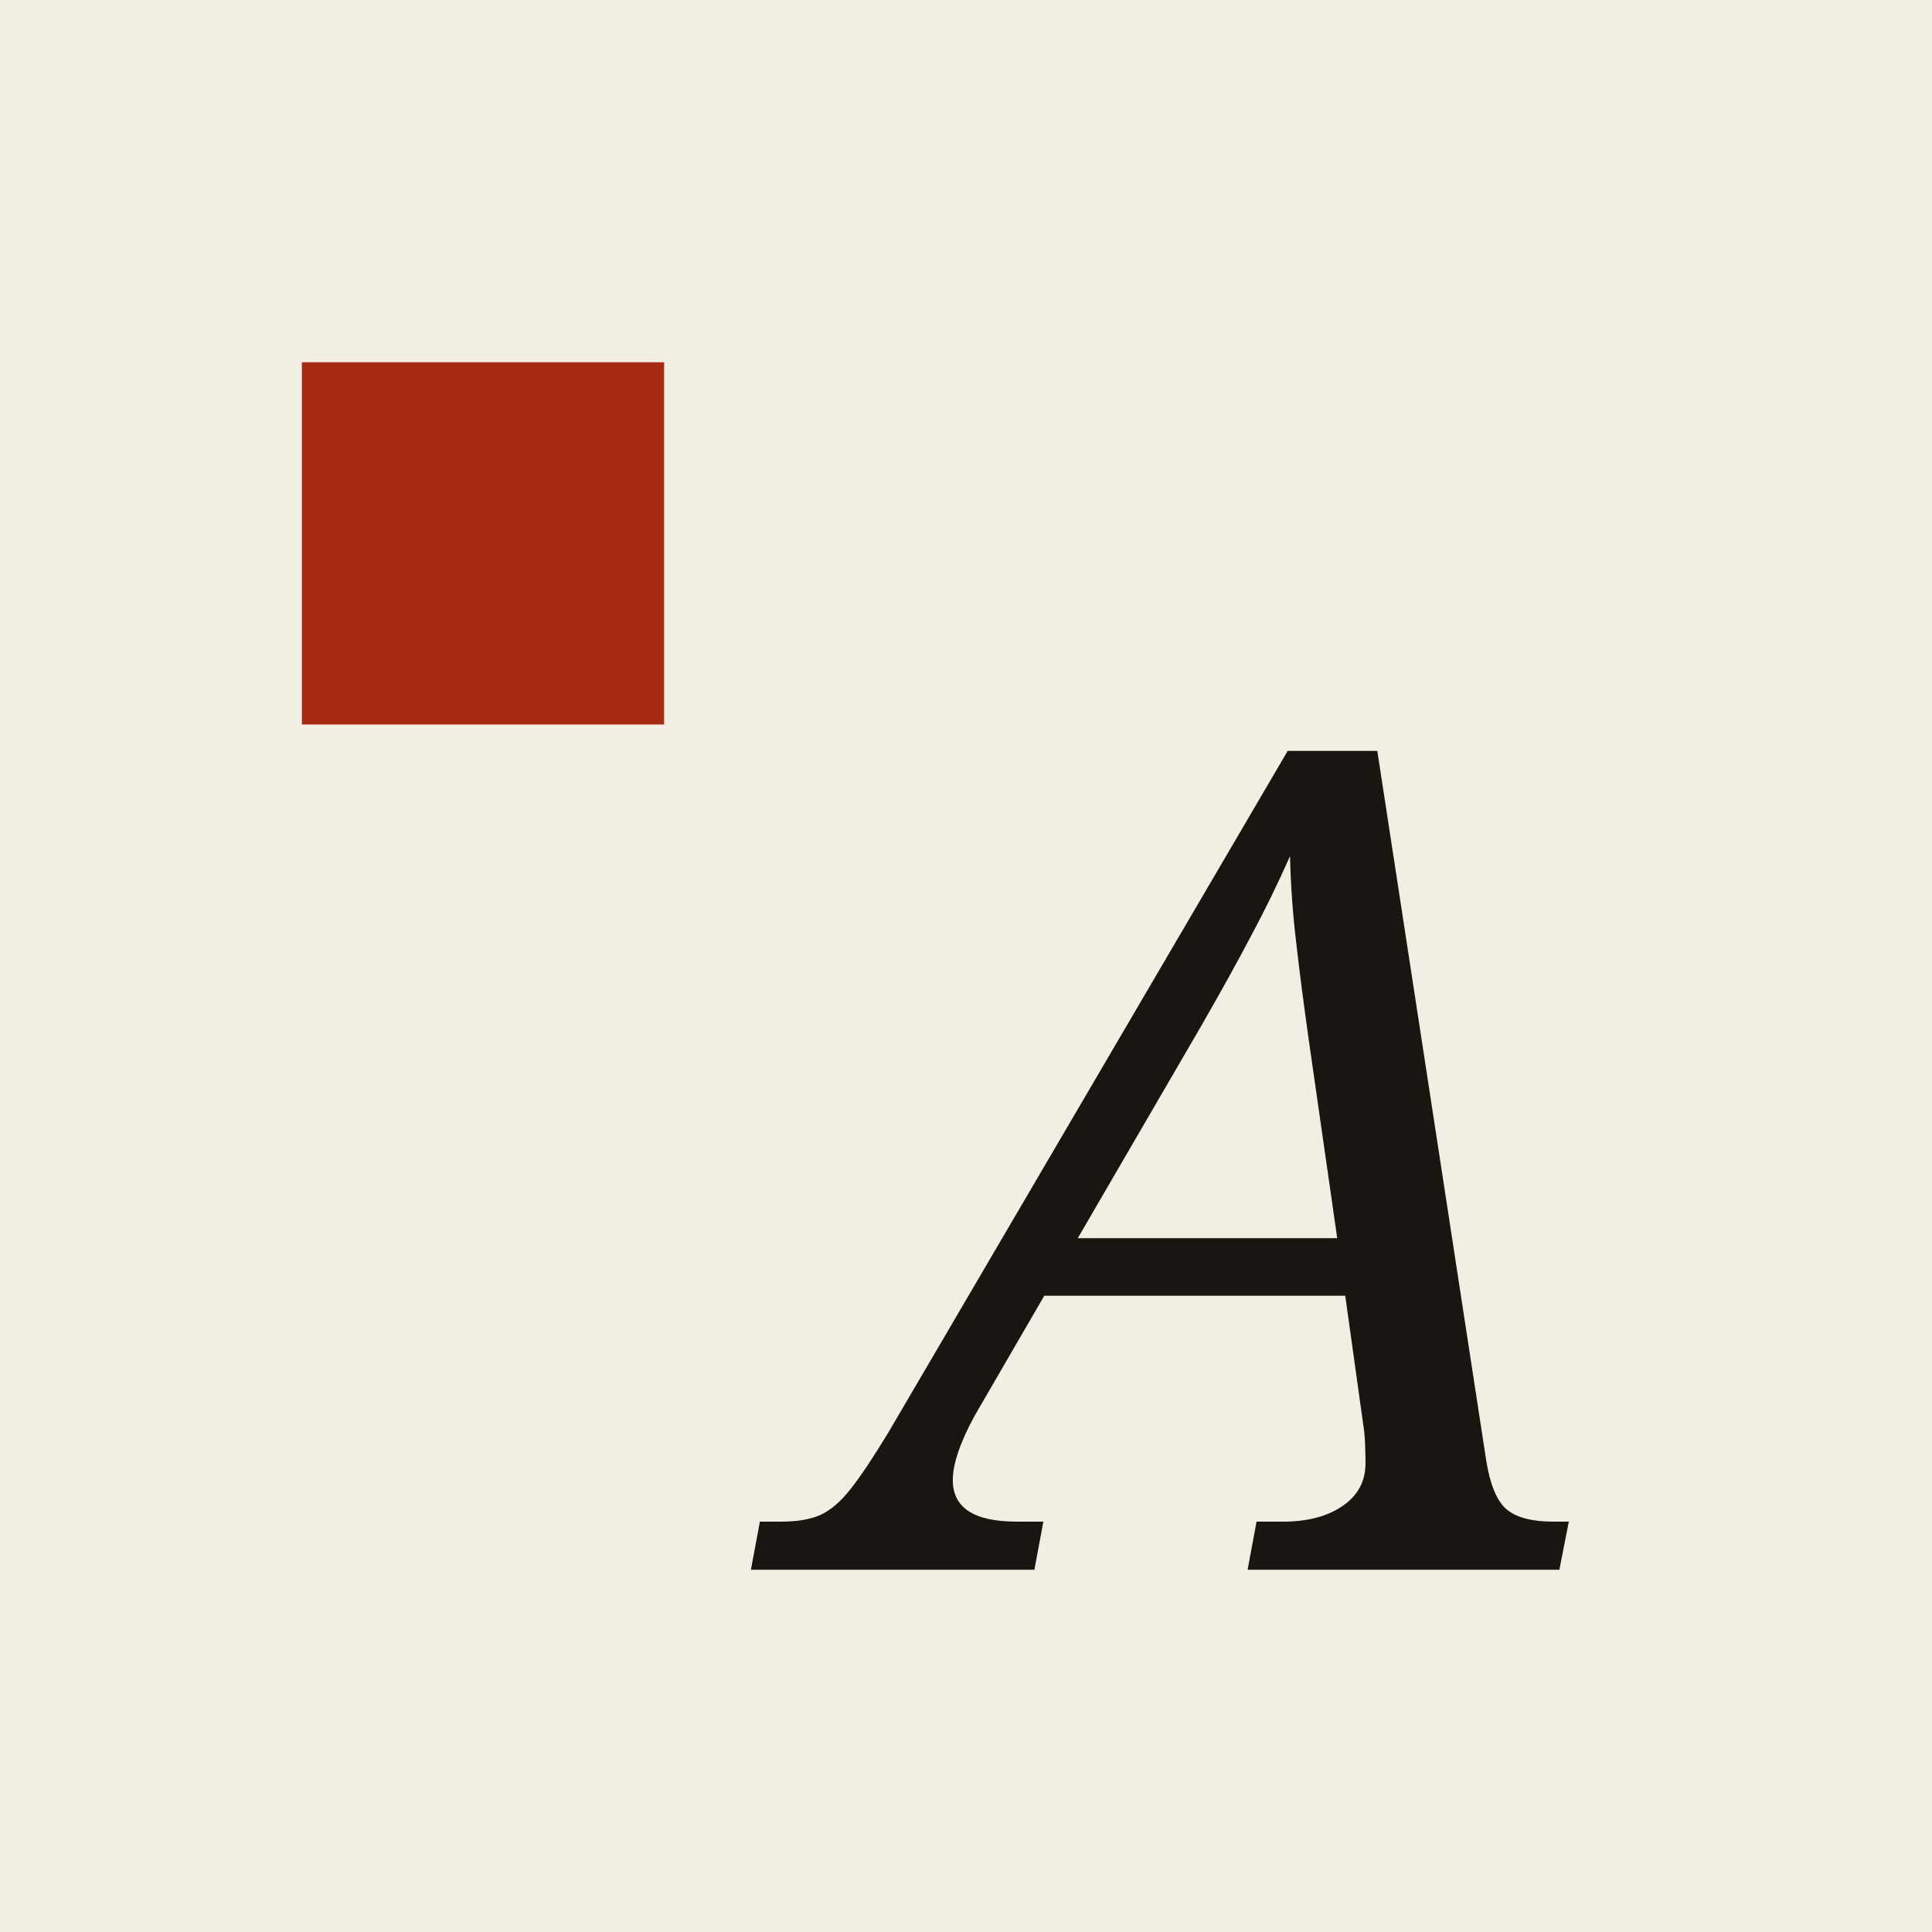
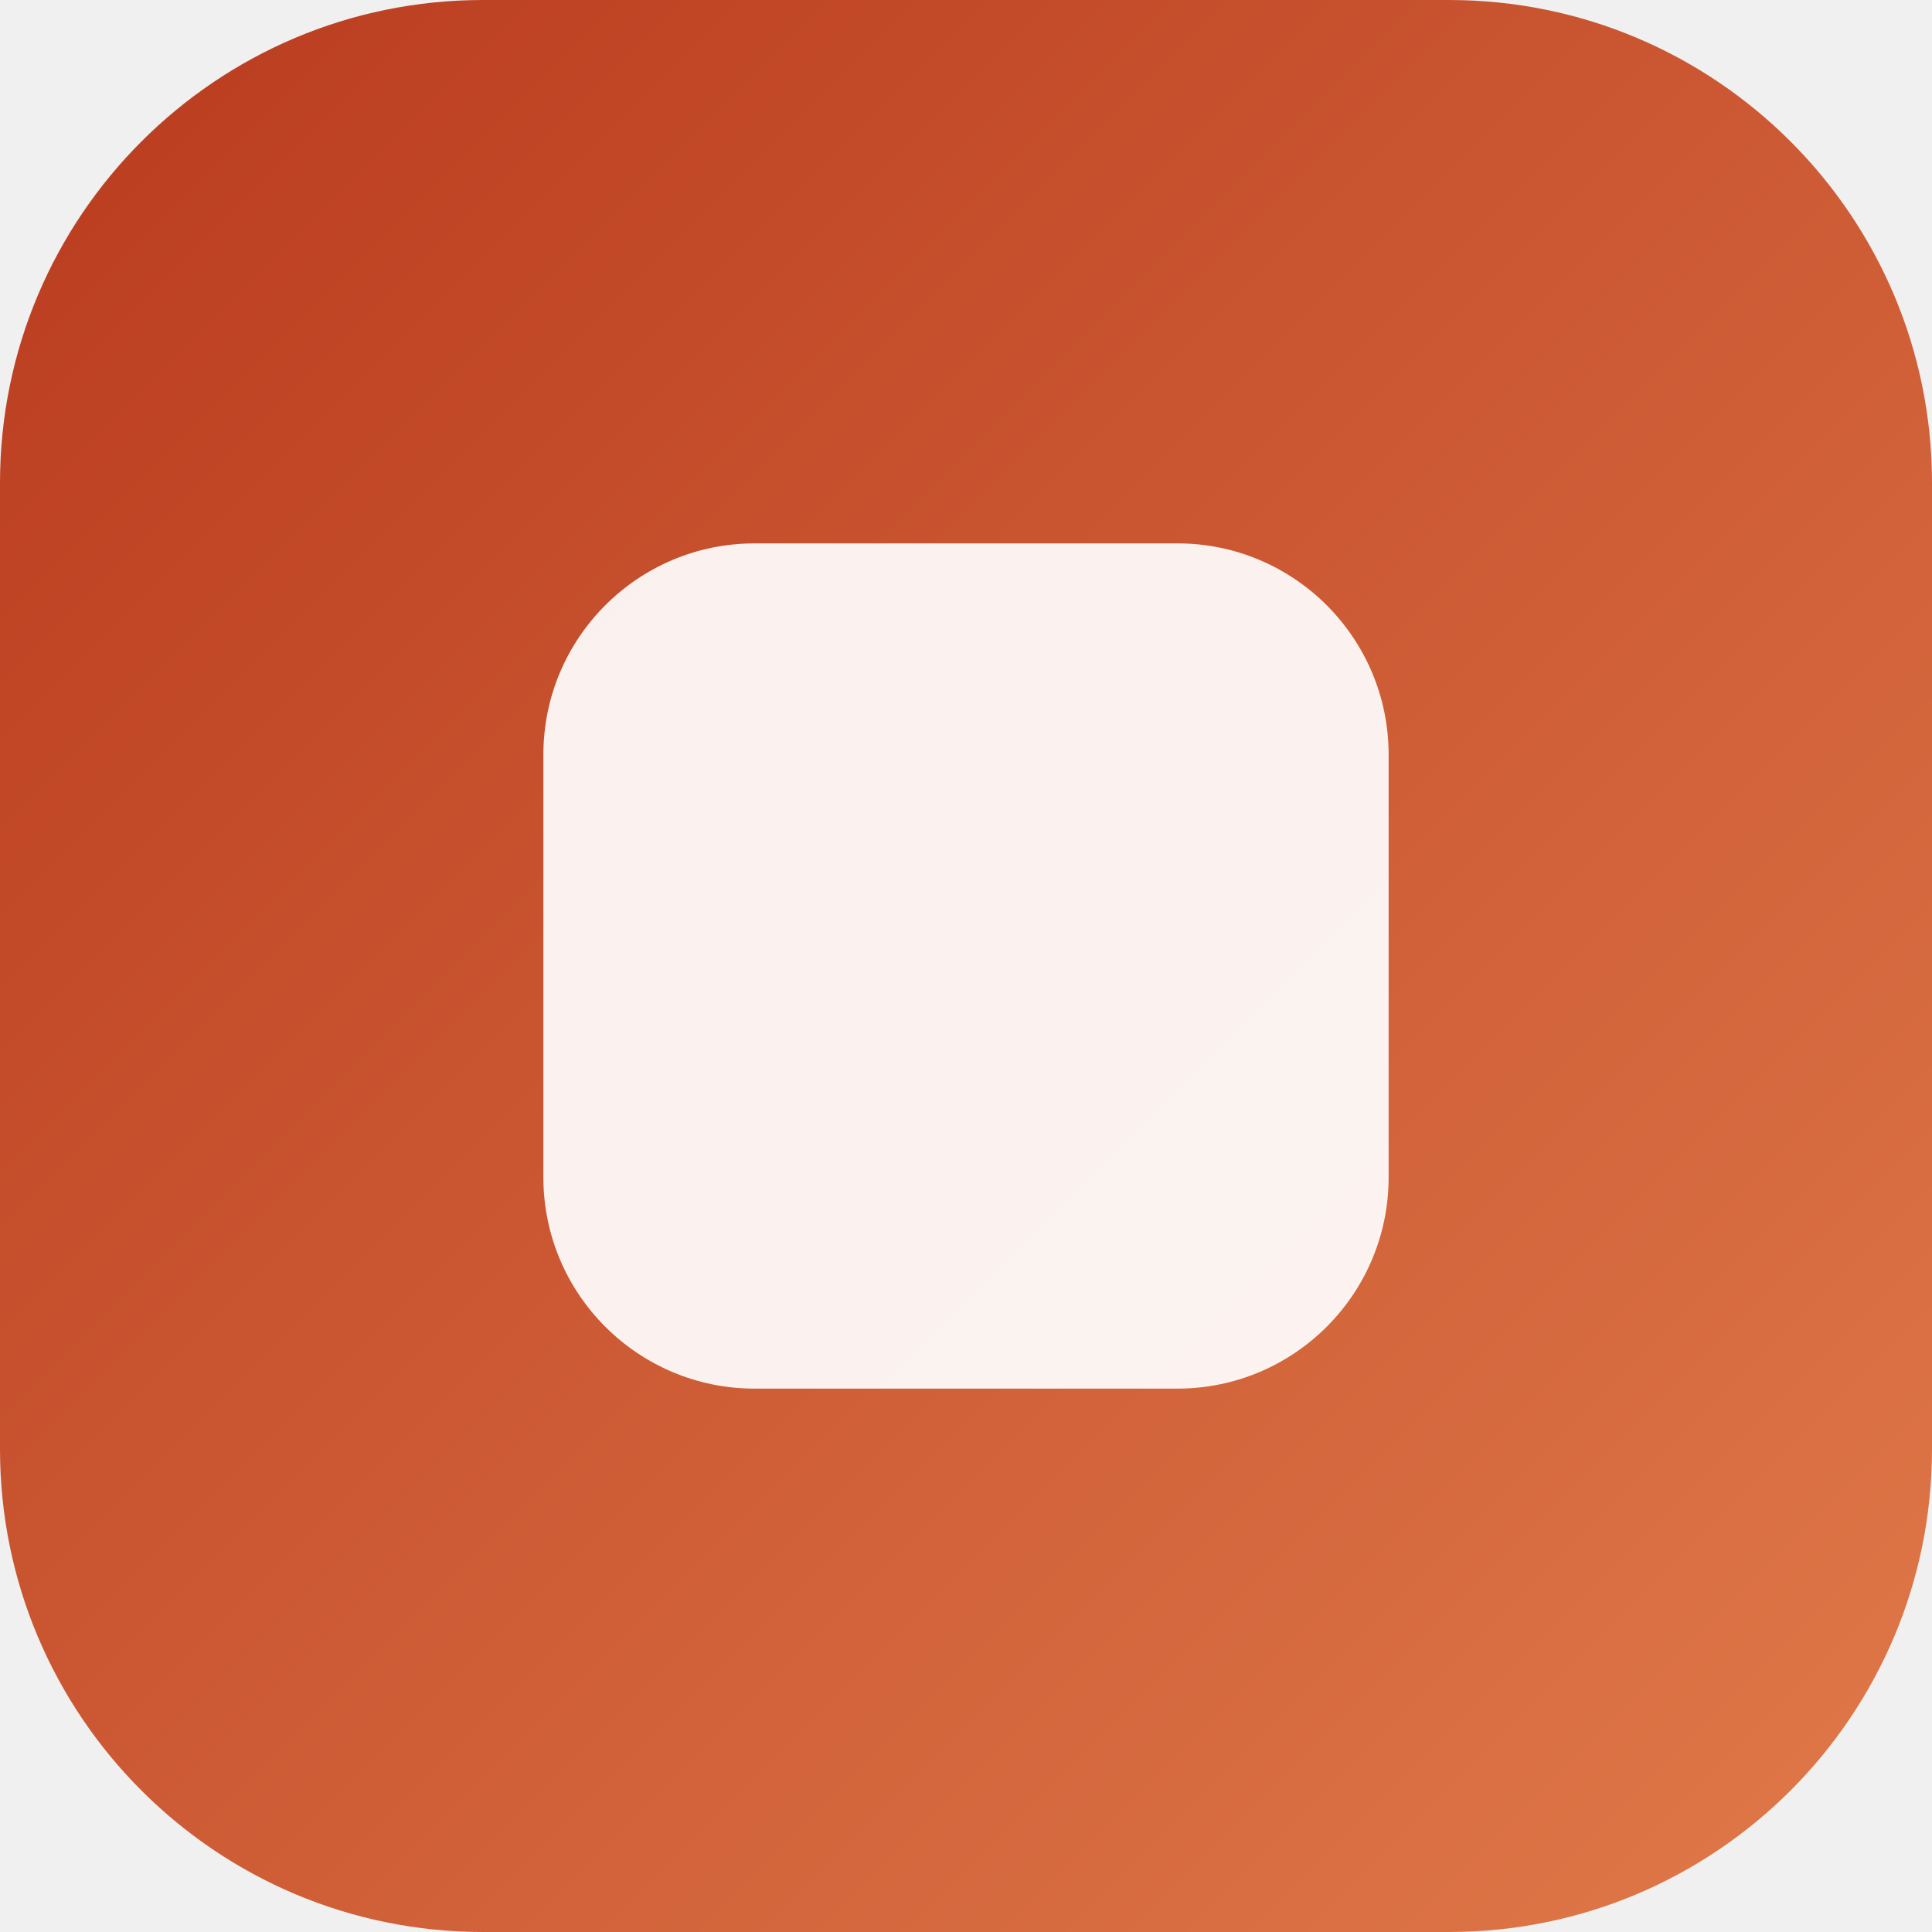
<svg xmlns="http://www.w3.org/2000/svg" viewBox="0 0 64 64">
-   <rect width="64" height="64" fill="#F3EEE4" />
-   <rect x="10" y="12" width="12" height="12" fill="#A62B14" />
-   <text x="27" y="52" font-family="Georgia,serif" font-style="italic" font-size="38" fill="#191611">A</text>
+   <defs>
+     <linearGradient id="g" x1="0" y1="0" x2="1" y2="1">
+       <stop offset="0" stop-color="#B93A1E" />
+       <stop offset="1" stop-color="#E07A4A" />
+     </linearGradient>
+   </defs>
+   <rect width="64" height="64" rx="16" fill="url(#g)" />
+   <rect x="18" y="18" width="28" height="28" rx="7" fill="#fff" opacity=".92" />
</svg>
